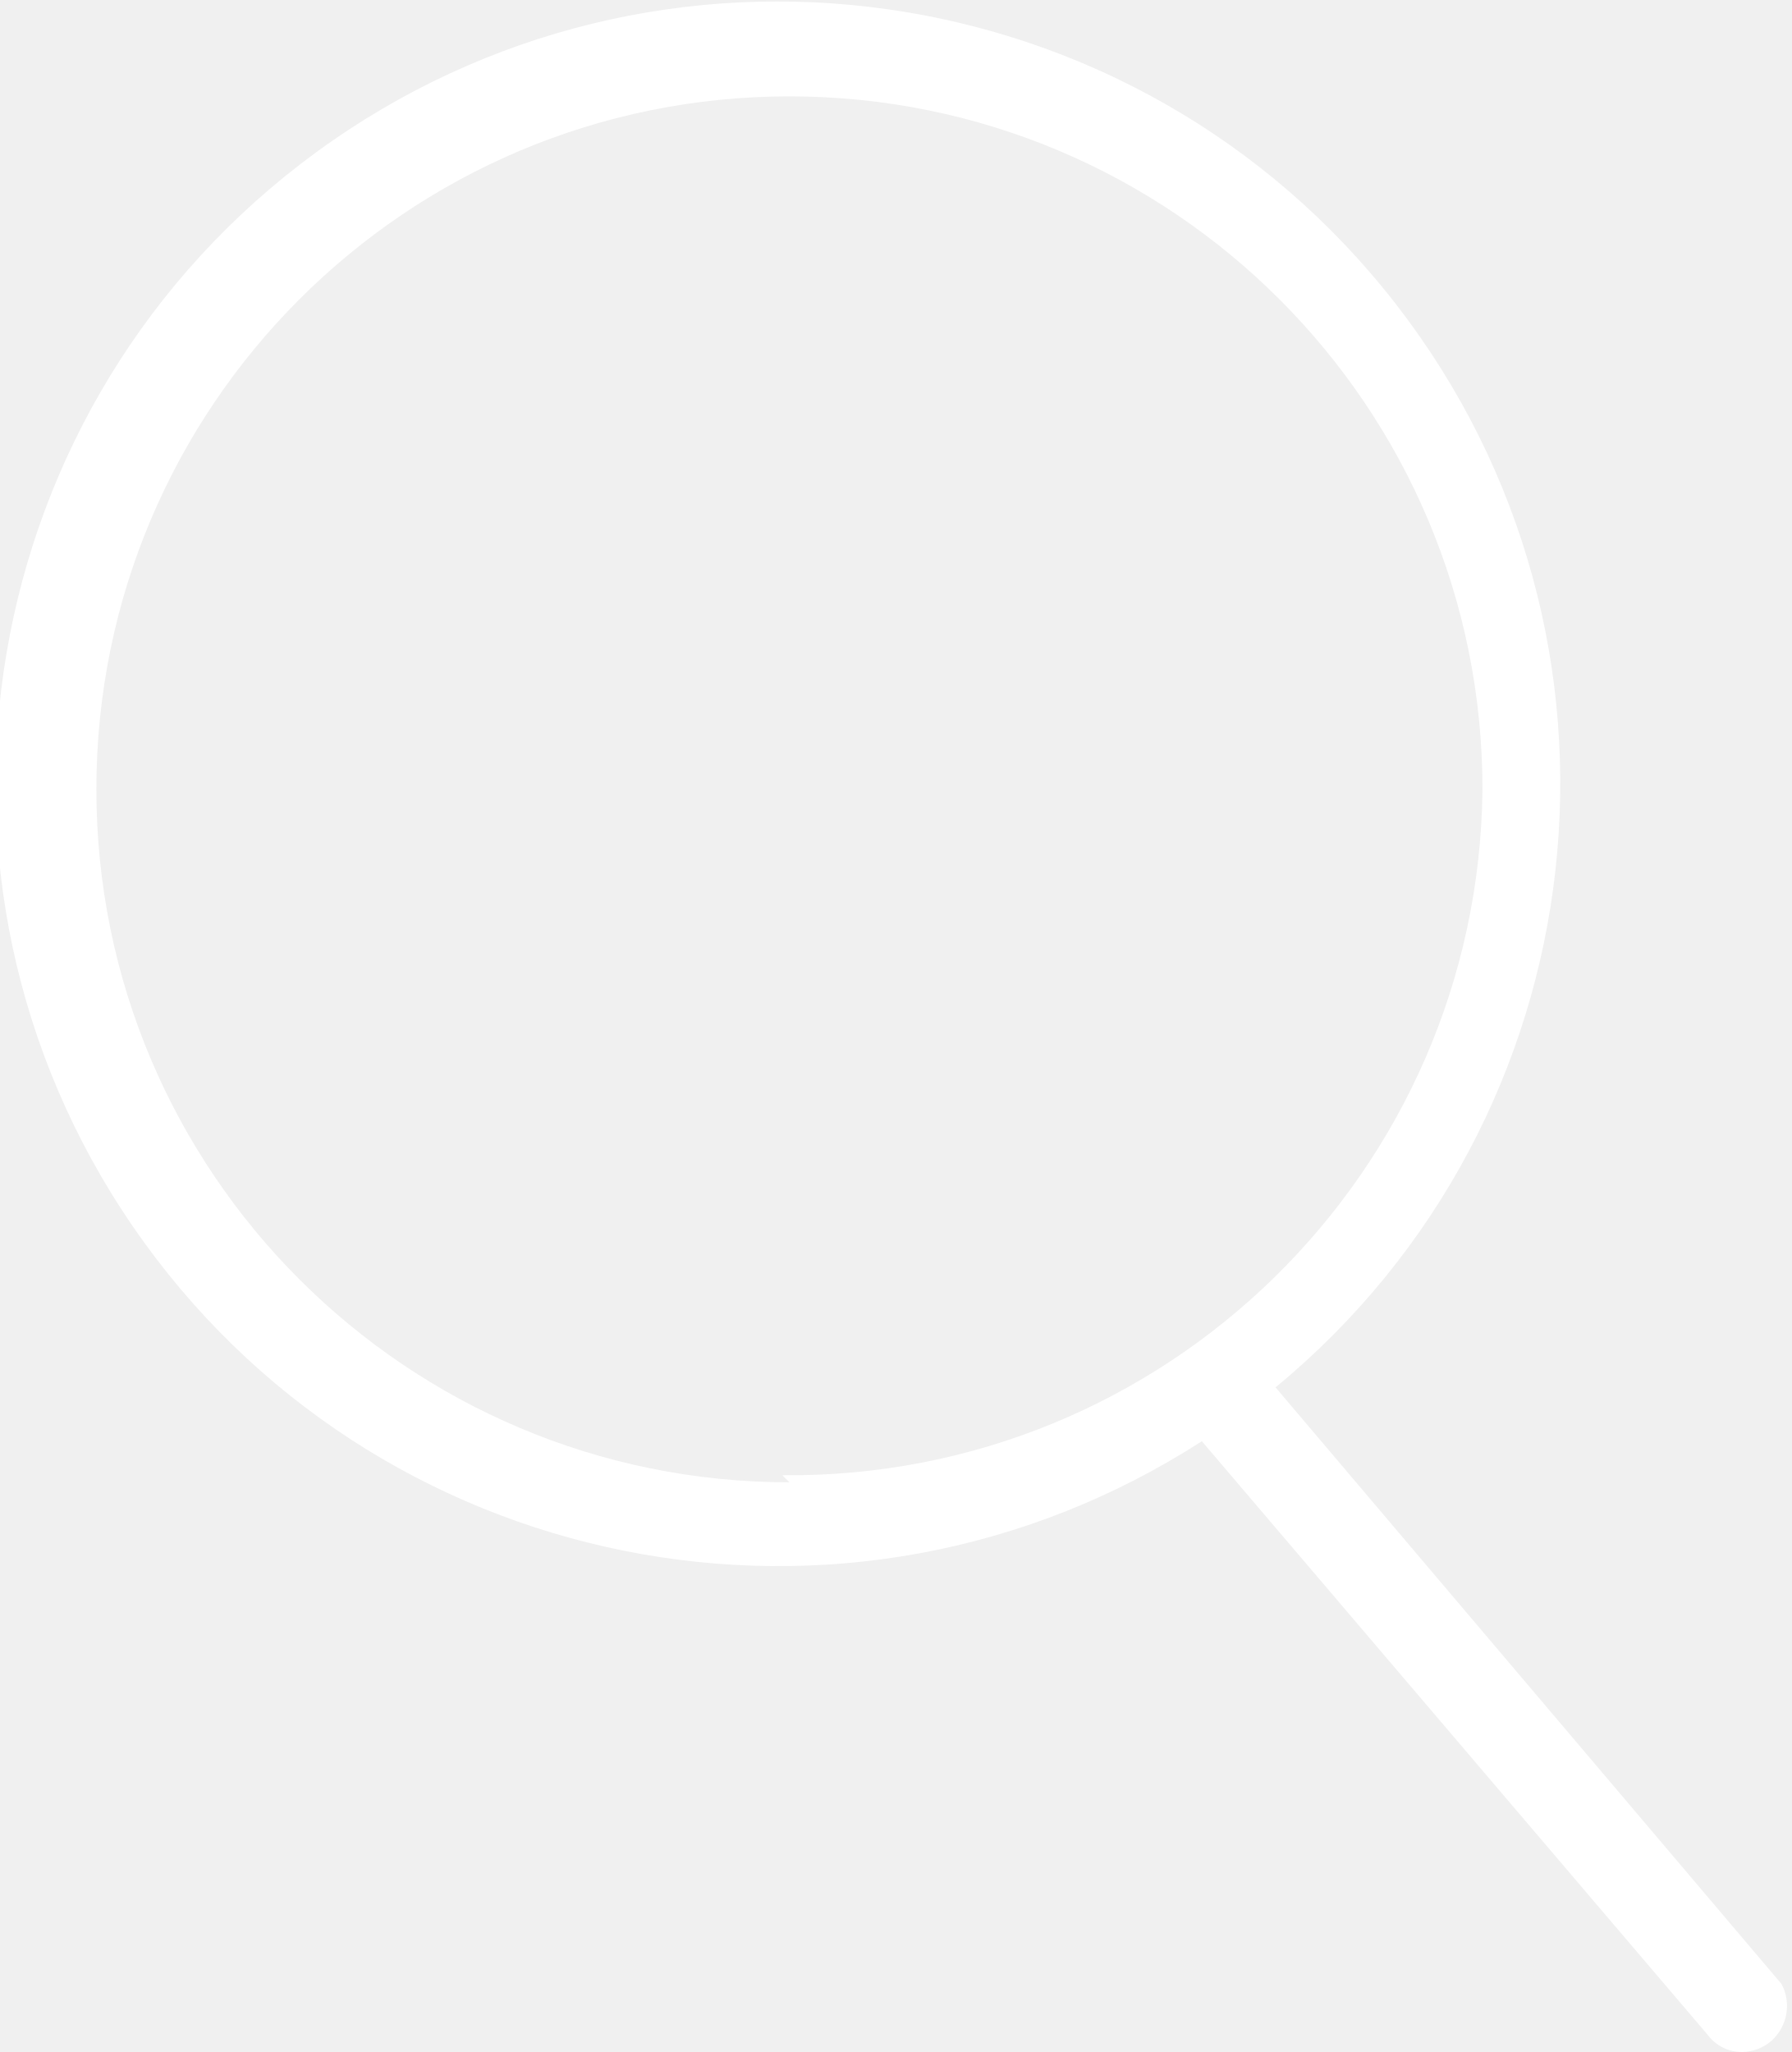
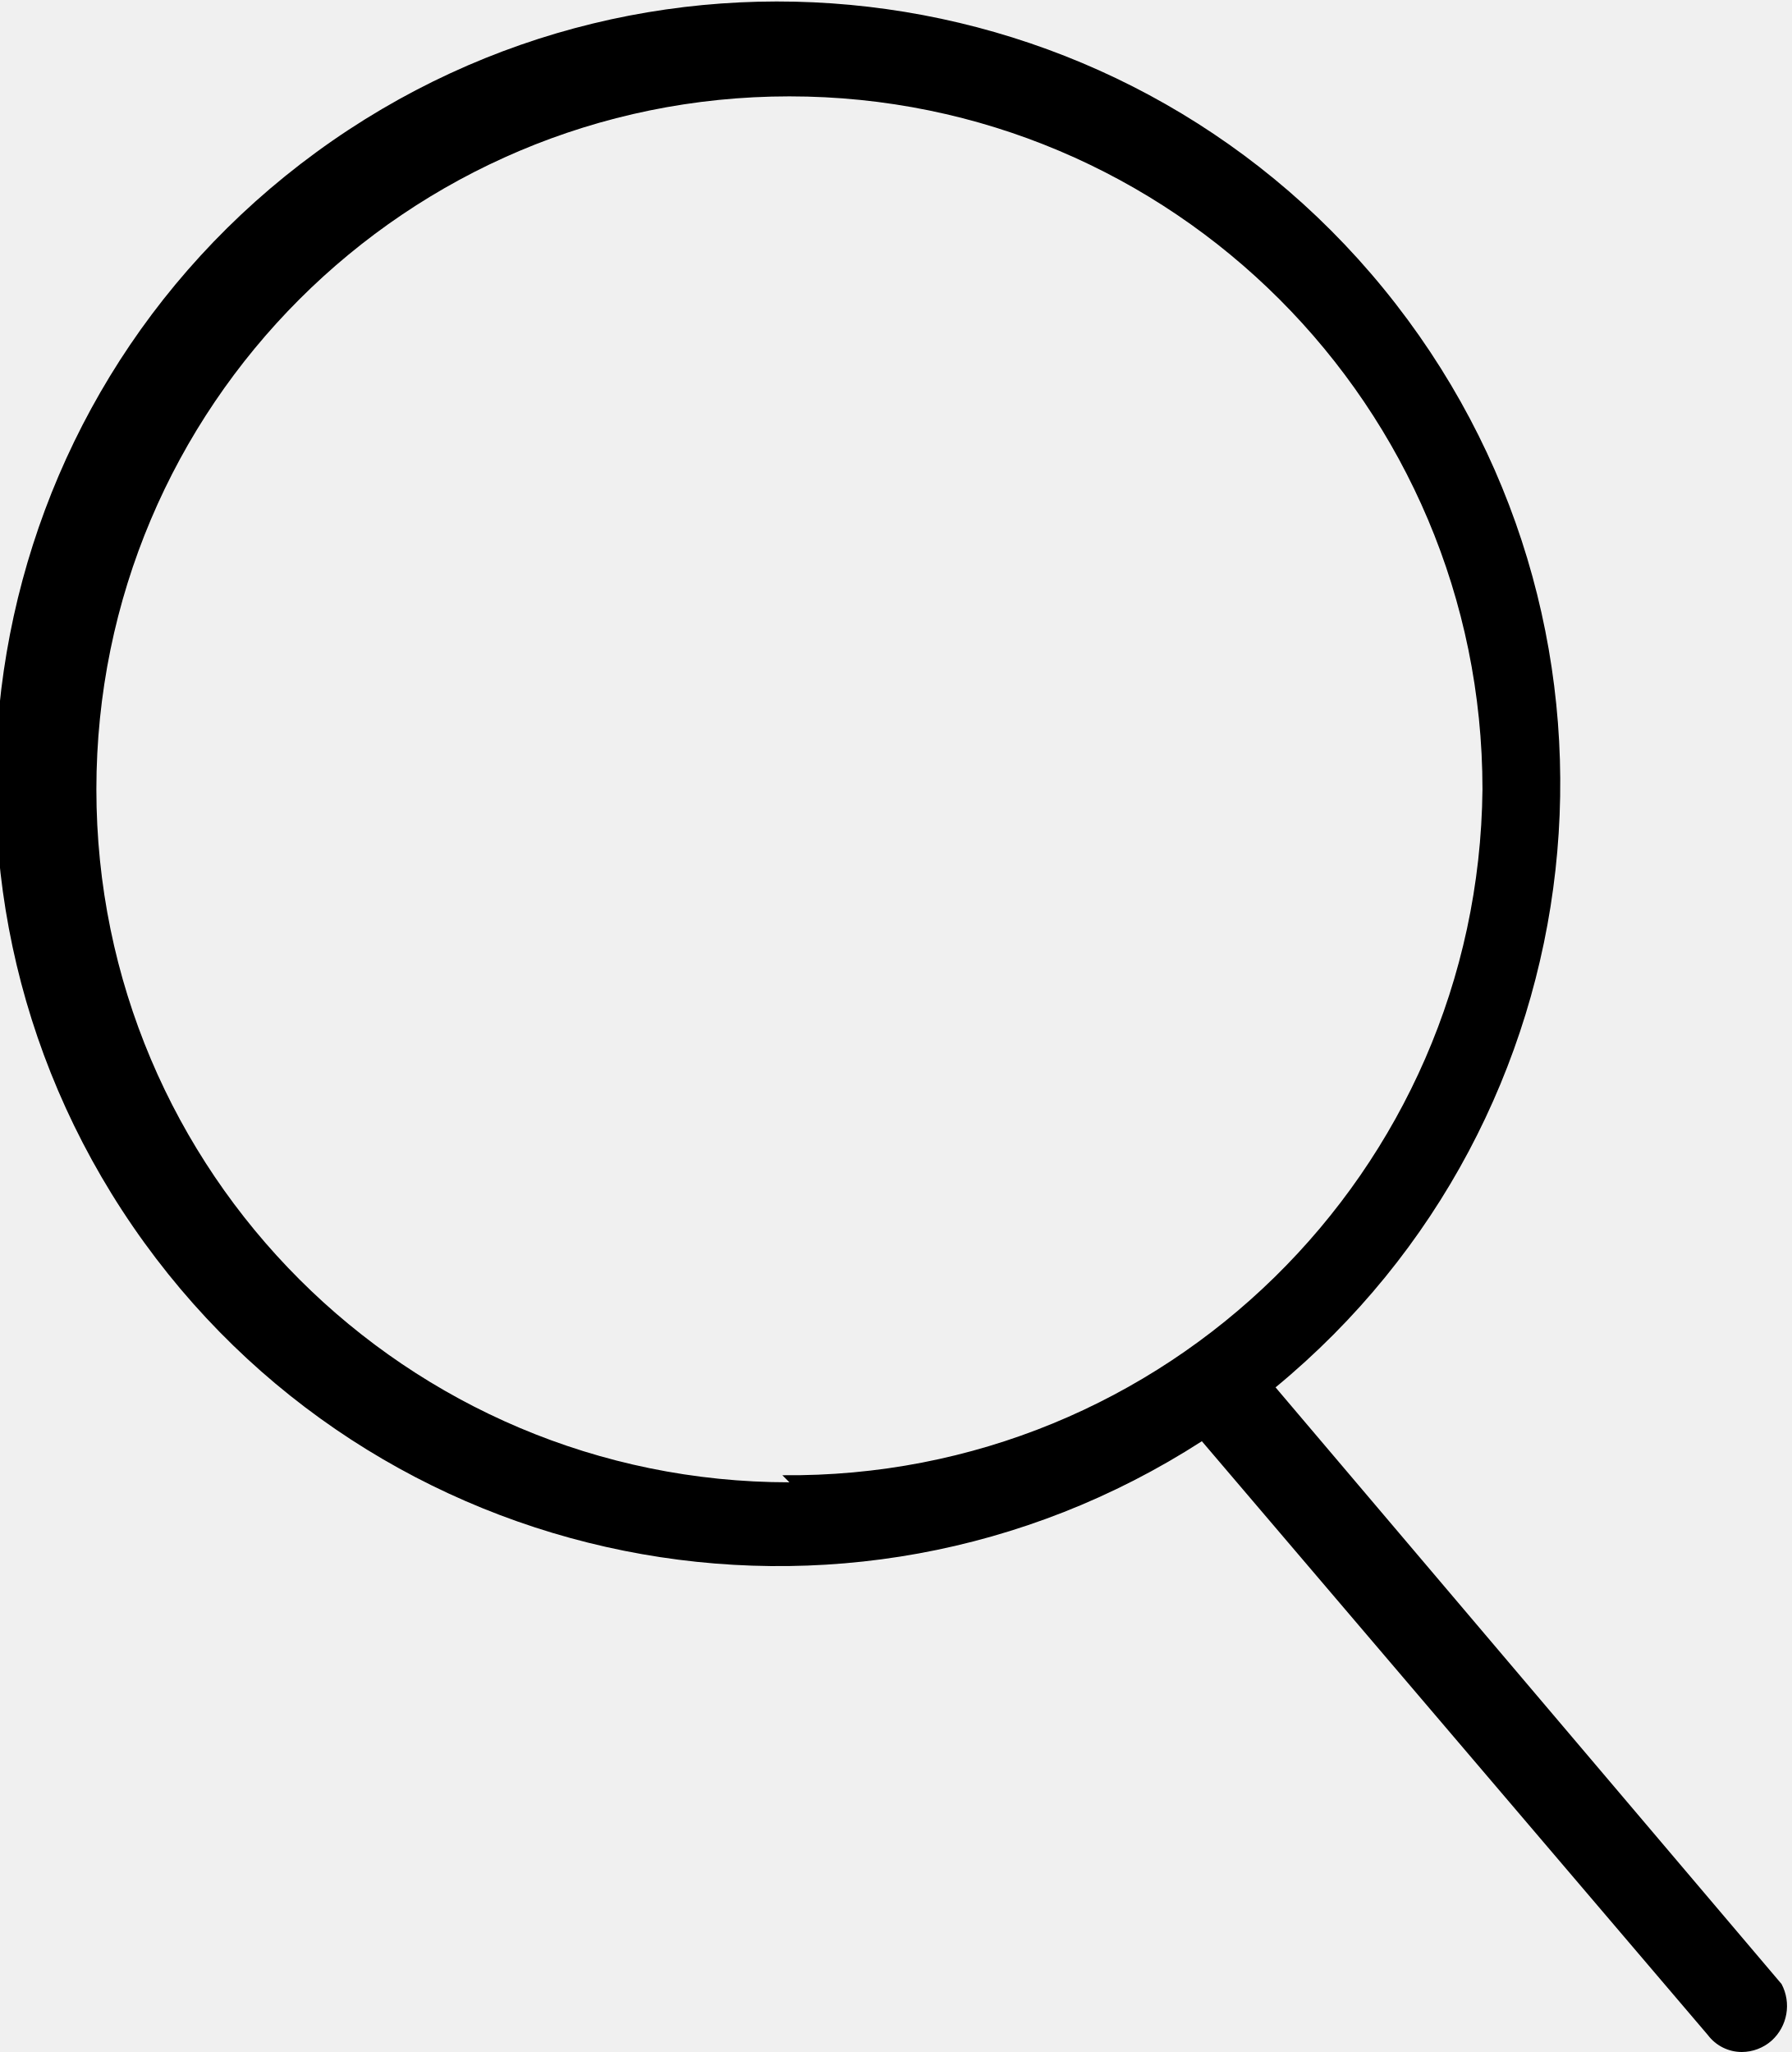
<svg xmlns="http://www.w3.org/2000/svg" viewBox="0 0 12.64 14.48">
  <defs>
-     <style>.cls-1{fill:#fff;}</style>
+     <style>.cls-1{fill:#000;}</style>
  </defs>
  <g id="Layer_2" data-name="Layer 2">
    <g id="AW">
      <path class="cls-1" d="M12.57,14,9,9.79a5.52,5.52,0,1,0-.52.38l3.57,4.19a.3.3,0,0,0,.24.12.32.32,0,0,0,.21-.08A.33.33,0,0,0,12.57,14Zm-7-3.54a4.89,4.89,0,1,1,4.89-4.89A4.89,4.89,0,0,1,5.52,10.41Z" />
    </g>
  </g>
</svg>
